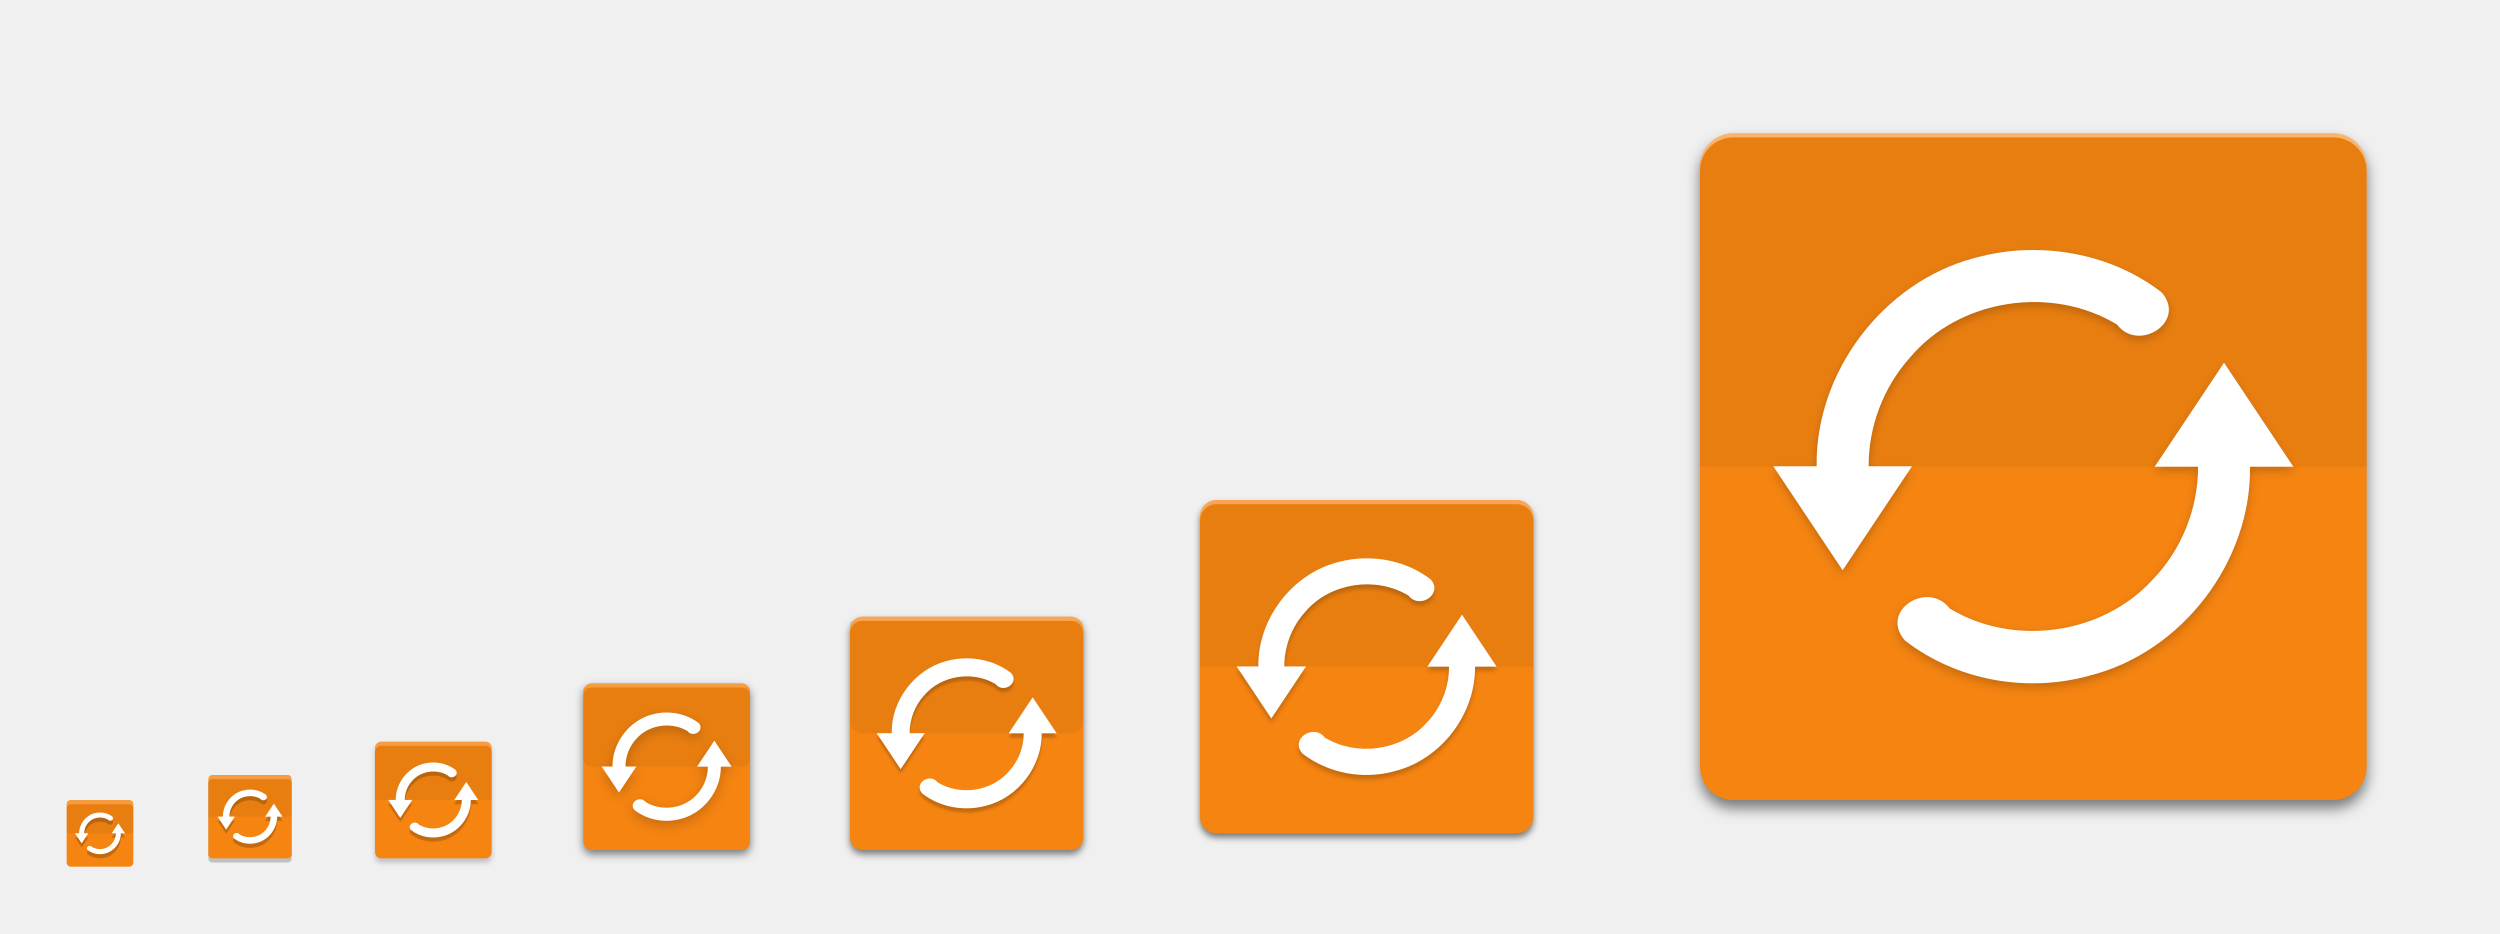
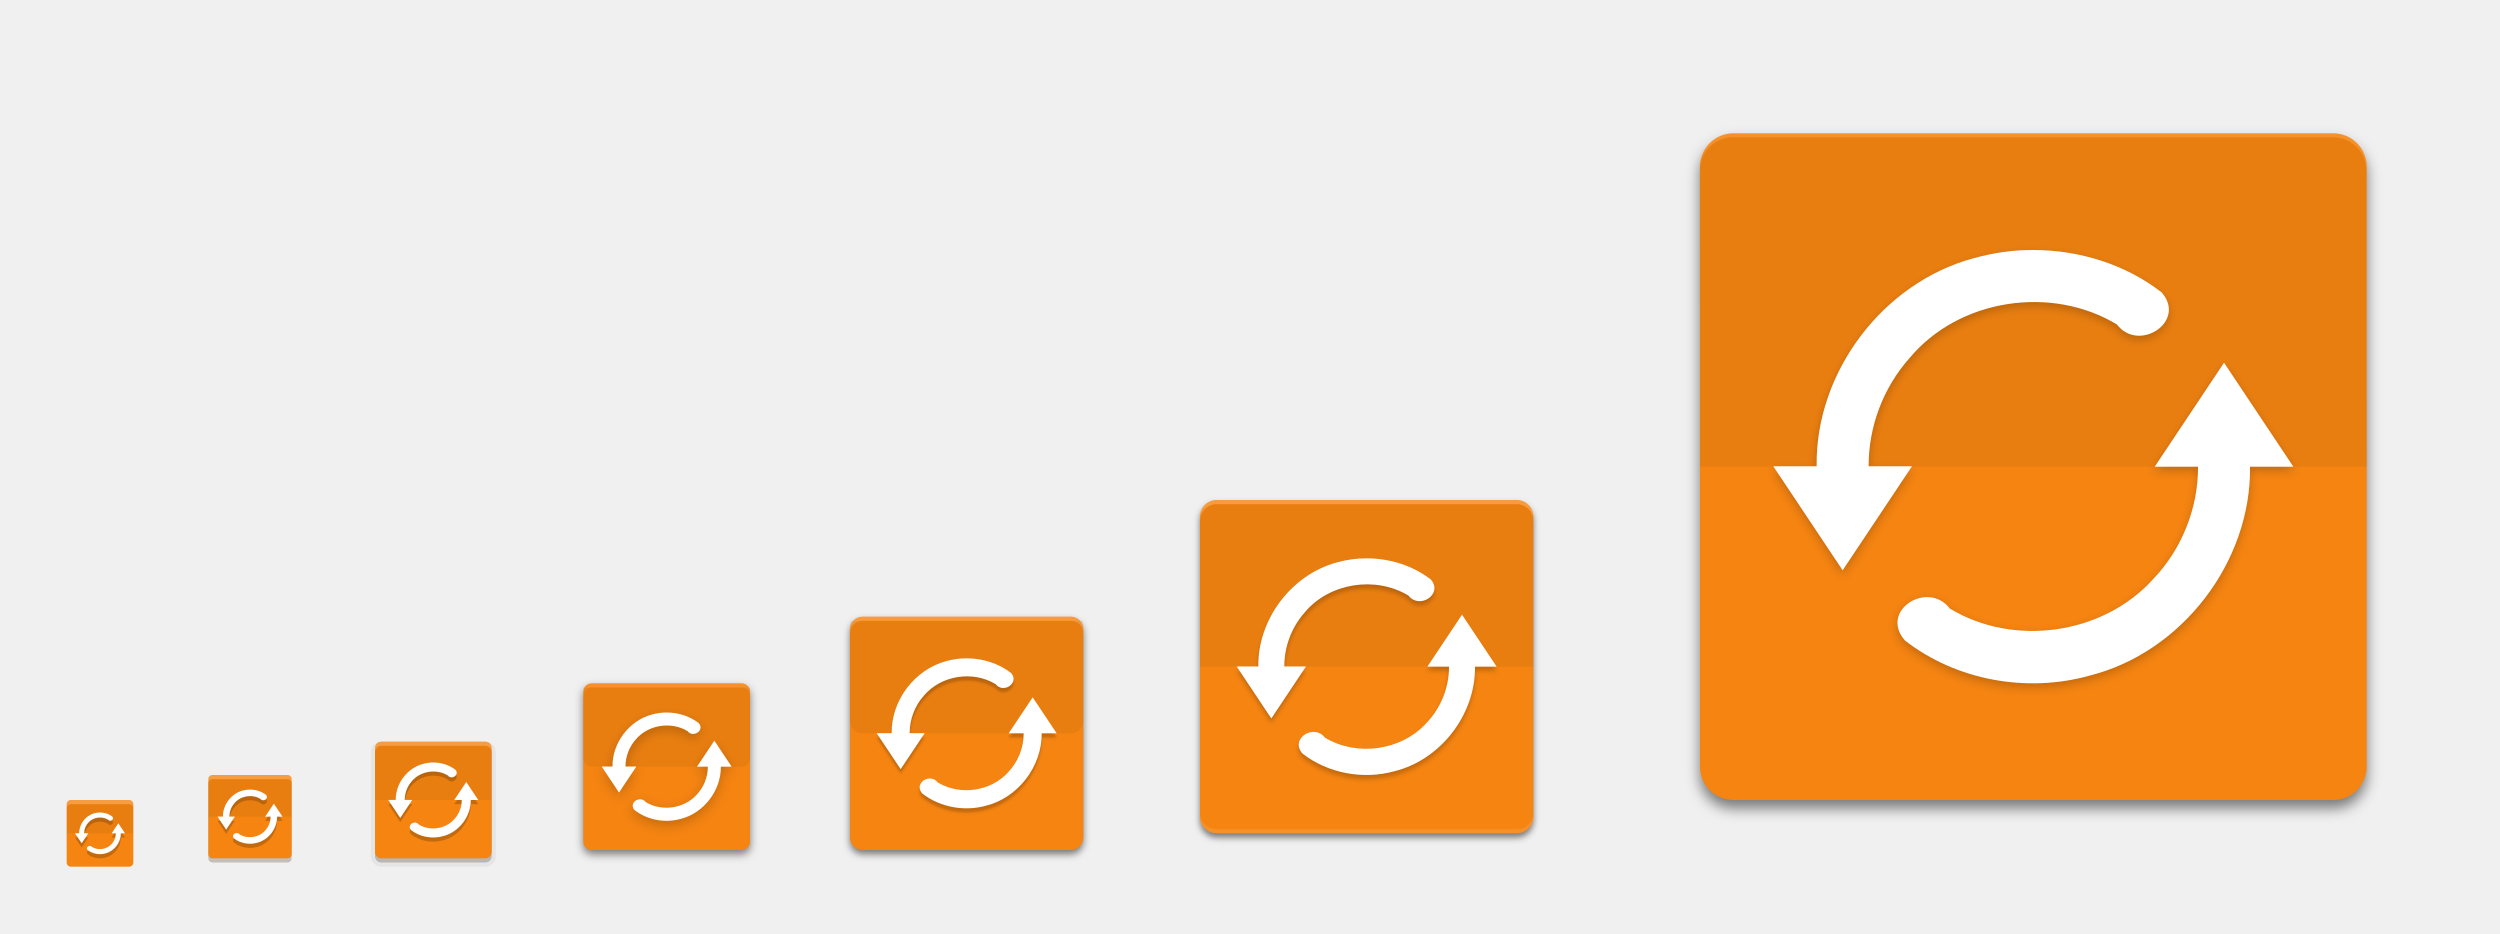
<svg xmlns="http://www.w3.org/2000/svg" xmlns:xlink="http://www.w3.org/1999/xlink" width="600" height="224" id="svg11300" version="1.0" style="display:inline;enable-background:new">
  <defs id="defs3">
    <linearGradient id="linearGradient4015">
      <stop style="stop-color:#000000;stop-opacity:1;" offset="0" id="stop4017" />
      <stop style="stop-color:#000000;stop-opacity:0;" offset="1" id="stop4019" />
    </linearGradient>
    <linearGradient id="linearGradient4001">
      <stop style="stop-color:#ffffff;stop-opacity:1;" offset="0" id="stop4003" />
      <stop style="stop-color:#ffffff;stop-opacity:0;" offset="1" id="stop4005" />
    </linearGradient>
    <filter id="filter4059">
      <feGaussianBlur stdDeviation="1" id="feGaussianBlur4061" />
    </filter>
    <linearGradient xlink:href="#linearGradient4001" id="linearGradient4050" gradientUnits="userSpaceOnUse" gradientTransform="matrix(1,0,0,-1,0,368)" x1="160" y1="184" x2="160" y2="164" />
    <filter id="filter4063" x="-0.11" width="1.22" y="-0.132" height="1.264">
      <feGaussianBlur stdDeviation="1.43" id="feGaussianBlur4065" />
    </filter>
-     <filter style="color-interpolation-filters:sRGB" id="filter4199" x="-0.06" width="1.12" y="-0.06" height="1.12">
-       <feGaussianBlur stdDeviation="0.7" id="feGaussianBlur4201" />
-     </filter>
    <filter style="color-interpolation-filters:sRGB" id="filter4249" x="-0.022" width="1.044" y="-0.026" height="1.053">
      <feGaussianBlur stdDeviation="0.396" id="feGaussianBlur4251" />
    </filter>
    <filter style="color-interpolation-filters:sRGB" id="filter4253" x="-0.022" width="1.044" y="-0.026" height="1.053">
      <feGaussianBlur stdDeviation="0.572" id="feGaussianBlur4255" />
-     </filter>
-     <filter style="color-interpolation-filters:sRGB" id="filter4290" x="-0.022" width="1.044" y="-0.026" height="1.053">
-       <feGaussianBlur stdDeviation="0.198" id="feGaussianBlur4292" />
    </filter>
    <filter style="color-interpolation-filters:sRGB" id="filter4311" x="-0.022" width="1.044" y="-0.026" height="1.053">
      <feGaussianBlur stdDeviation="1.144" id="feGaussianBlur4313" />
    </filter>
    <filter style="color-interpolation-filters:sRGB" id="filter4221" x="-0.024" width="1.048" y="-0.024" height="1.048">
      <feGaussianBlur stdDeviation="0.8" id="feGaussianBlur4223" />
    </filter>
    <filter style="color-interpolation-filters:sRGB" id="filter4225" x="-0.024" width="1.048" y="-0.024" height="1.048">
      <feGaussianBlur stdDeviation="1.6" id="feGaussianBlur4227" />
    </filter>
    <filter style="color-interpolation-filters:sRGB" id="filter4233" x="-0.036" width="1.072" y="-0.036" height="1.072">
      <feGaussianBlur stdDeviation="0.84" id="feGaussianBlur4235" />
    </filter>
  </defs>
  <g style="display:inline" id="layer1" transform="translate(0,-76)">
    <g style="display:none" id="layer7">
      <text y="59.745" xml:space="preserve" x="15.007" style="font-size:18px;font-style:normal;font-variant:normal;font-weight:normal;font-stretch:normal;fill:#000000;fill-opacity:1;stroke:none;display:inline;enable-background:new;font-family:DejaVu Sans;-inkscape-font-specification:DejaVu Sans" id="context">
        <tspan style="font-style:normal;font-variant:normal;font-weight:normal;font-stretch:normal;font-family:DejaVu Sans;-inkscape-font-specification:DejaVu Sans" y="59.745" x="15.007" id="tspan3933">apps</tspan>
      </text>
      <text y="59.745" xml:space="preserve" x="142.488" style="font-size:18px;font-style:normal;font-variant:normal;font-weight:bold;font-stretch:normal;text-align:start;line-height:125%;writing-mode:lr-tb;text-anchor:start;fill:#000000;fill-opacity:1;stroke:none;display:inline;enable-background:new;font-family:DejaVu Sans;-inkscape-font-specification:DejaVu Sans Bold" id="icon-name">
        <tspan style="font-size:18px;font-style:normal;font-variant:normal;font-weight:bold;font-stretch:normal;font-family:DejaVu Sans;-inkscape-font-specification:DejaVu Sans Bold" y="59.745" x="142.488" id="tspan3937">system-software-update</tspan>
      </text>
      <rect style="fill:#e9e9e9;fill-opacity:1;fill-rule:nonzero;stroke:none;stroke-width:2;marker:none;visibility:visible;display:inline;overflow:visible;enable-background:accumulate" id="rect16x16" width="16" height="16" x="-32" y="268" transform="scale(-1,1)" />
      <rect style="fill:#e9e9e9;fill-opacity:1;fill-rule:nonzero;stroke:none;stroke-width:2;marker:none;visibility:visible;display:inline;overflow:visible;enable-background:accumulate" id="rect24x24" width="24" height="24" x="-72" y="260" transform="scale(-1,1)" />
      <rect style="fill:#e9e9e9;fill-opacity:1;fill-rule:nonzero;stroke:none;stroke-width:2;marker:none;visibility:visible;display:inline;overflow:visible;enable-background:accumulate" id="rect32x32" width="32" height="32" x="-120" y="252" transform="scale(-1,1)" />
      <rect y="236" x="-184" height="48" width="48" id="rect48x48" style="fill:#e9e9e9;fill-opacity:1;fill-rule:nonzero;stroke:none;stroke-width:2;marker:none;visibility:visible;display:inline;overflow:visible;enable-background:accumulate" transform="scale(-1,1)" />
      <rect style="fill:#e9e9e9;fill-opacity:1;fill-rule:nonzero;stroke:none;stroke-width:2;marker:none;visibility:visible;display:inline;overflow:visible;enable-background:accumulate" id="rect256x256" width="192" height="192" x="-584" y="92" transform="scale(-1,1)" />
      <rect y="188" x="-376" height="96" width="96" id="rect3949" style="fill:#e9e9e9;fill-opacity:1;fill-rule:nonzero;stroke:none;stroke-width:2;marker:none;visibility:visible;display:inline;overflow:visible;enable-background:accumulate" transform="scale(-1,1)" />
      <rect style="fill:#e9e9e9;fill-opacity:1;fill-rule:nonzero;stroke:none;stroke-width:2;marker:none;visibility:visible;display:inline;overflow:visible;enable-background:accumulate" id="rect3951" width="64" height="64" x="-264" y="220" transform="scale(-1,1)" />
    </g>
    <g id="layer6" style="display:inline">
+       <rect transform="matrix(0,-1,-1,0,0,0)" style="fill:#000000;fill-opacity:1;stroke:#000000;opacity:0.05;stroke-opacity:1;stroke-width:2;stroke-miterlimit:4;stroke-dasharray:none" id="rect3839" width="28" height="28" x="-283" y="-118" rx="1.5" ry="1.5" />
      <rect transform="matrix(0,-1,-1,0,0,0)" style="fill:#000000;fill-opacity:1;stroke:none;opacity:0.2" id="rect4257" width="20" height="20" x="-283" y="-70" rx="1" ry="1" />
-       <rect ry="1.5" rx="1.5" y="-118" x="-283" height="28" width="28" id="rect4197" style="fill:#000000;fill-opacity:1;stroke:none;opacity:0.2;filter:url(#filter4199)" transform="matrix(0,-1,-1,0,0,0)" />
+       <rect ry="1.5" rx="1.5" y="-118" x="-283" height="28" width="28" id="rect4197" style="fill:#000000;fill-opacity:1;stroke:none;opacity:0.2;" transform="matrix(0,-1,-1,0,0,0)" />
      <rect transform="matrix(0,-1,-1,0,0,1)" style="opacity:0.5;fill:#000000;fill-opacity:1;stroke:none;filter:url(#filter4225)" id="rect4210" width="160" height="160" x="-269" y="-568" rx="8" ry="8" />
      <rect ry="4" rx="4" y="-368" x="-277" height="80" width="80" id="rect4212" style="opacity:0.5;fill:#000000;fill-opacity:1;stroke:none;filter:url(#filter4221)" transform="matrix(0,-1,-1,0,0,-1.6689285e-8)" />
      <rect transform="matrix(0,-1,-1,0,0,0)" style="fill:#000000;fill-opacity:1;stroke:none;opacity:0.5;filter:url(#filter4233)" id="rect4214" width="56" height="56" x="-281" y="-260" rx="3" ry="3" />
      <rect ry="2" rx="2" y="-180" x="-280" height="40" width="40" id="rect3289" style="opacity:0.5;fill:#000000;fill-opacity:1;stroke:none;filter:url(#filter4059)" transform="matrix(0,-1,-1,0,0,1)" />
      <rect ry="8" rx="8" y="-568" x="-268" height="160" width="160" id="rect4189" style="fill:#f58411;fill-opacity:1;stroke:none" transform="matrix(0,-1,-1,0,0,0)" />
      <rect transform="matrix(0,-1,-1,0,0,0)" style="fill:#f58411;fill-opacity:1;stroke:none" id="rect4203" width="40" height="40" x="-280" y="-180" rx="2" ry="2" />
      <rect transform="matrix(0,-1,-1,0,0,0)" style="fill:#f58411;fill-opacity:1;stroke:none" id="rect4217" width="80" height="80" x="-276" y="-368" rx="4" ry="4" />
      <rect ry="3" rx="3" y="-260" x="-280" height="56" width="56" id="rect4229" style="fill:#f58411;fill-opacity:1;stroke:none" transform="matrix(0,-1,-1,0,0,0)" />
      <rect ry="1" rx="1" y="-70" x="-282" height="20" width="20" id="rect4243" style="fill:#f58411;fill-opacity:1;stroke:none" transform="matrix(0,-1,-1,0,0,0)" />
      <rect transform="matrix(0,-1,-1,0,0,0)" style="fill:#f58411;fill-opacity:1;stroke:none" id="rect4255" width="28" height="28" x="-282" y="-118" rx="1.5" ry="1.5" />
      <rect transform="matrix(0,-1,-1,0,0,0)" style="display:inline;enable-background:new;fill:#f58411;fill-opacity:1;stroke:none" id="rect4265" width="16" height="16" x="-284" y="-32" rx="1" ry="1" />
-       <path id="path4068" d="m 140,243 0,-1 c 0,-1.108 0.892,-2 2,-2 l 36,0 c 1.108,0 2,0.892 2,2 l 0,1 c 0,-1.108 -0.892,-2 -2,-2 l -36,0 c -1.108,0 -2,0.892 -2,2 z" style="opacity:0.2;fill:#ffffff;fill-opacity:1;stroke:none" />
+       <path id="path4068" d="m 140,243 0,-1 c 0,-1.108 0.892,-2 2,-2 l 36,0 c 1.108,0 2,0.892 2,2 l 0,1 c 0,-1.108 -0.892,-2 -2,-2 l -36,0 c -1.108,0 -2,0.892 -2,2 z" style="opacity:0.1;fill:#ffffff;fill-opacity:1;stroke:none" />
      <path style="opacity:0.05;fill:#000000;fill-opacity:1;stroke:none" d="m 178,260 c 1.108,0 2,-0.892 2,-2 l 0,-17 -40,0 0,17 c 0,1.108 0.892,2 2,2 l 36,0 z" id="path4009" />
      <path id="path4061" d="m 160.026,248 c 2.735,0.006 5.508,0.858 7.675,2.546 1.523,1.754 -1.379,3.633 -2.686,1.923 -3.934,-2.381 -9.483,-1.542 -12.443,2.017 -1.575,1.766 -2.462,4.123 -2.452,6.489 0.867,0 1.733,0 2.6,0 -1.387,2.08 -2.773,4.16 -4.16,6.24 -1.387,-2.08 -2.773,-4.16 -4.16,-6.24 0.867,0 1.733,0 2.6,0 -0.083,-5.649 3.98,-11.023 9.435,-12.486 1.17,-0.321 2.376,-0.5 3.591,-0.488 z m 11.414,6.76 c 1.387,2.08 2.773,4.16 4.16,6.24 -0.867,0 -1.733,0 -2.6,0 0.074,5.717 -4.093,11.151 -9.643,12.537 -3.745,1.046 -7.98,0.283 -11.058,-2.11 -1.571,-1.784 1.372,-3.644 2.691,-1.918 3.812,2.313 9.15,1.579 12.159,-1.724 1.743,-1.795 2.745,-4.283 2.732,-6.785 -0.867,0 -1.733,0 -2.6,0 1.387,-2.08 2.773,-4.16 4.16,-6.24 z" style="opacity:0.2;fill:#000000;fill-opacity:1;fill-rule:nonzero;stroke:none;display:inline;filter:url(#filter4063);enable-background:new" />
      <path style="fill:#ffffff;fill-opacity:1;fill-rule:nonzero;stroke:none;display:inline;enable-background:new" d="m 160.026,247 c 2.735,0.006 5.508,0.858 7.675,2.546 1.523,1.754 -1.379,3.633 -2.686,1.923 -3.934,-2.381 -9.483,-1.542 -12.443,2.017 -1.575,1.766 -2.462,4.123 -2.452,6.489 0.867,0 1.733,0 2.6,0 -1.387,2.08 -2.773,4.16 -4.16,6.24 -1.387,-2.08 -2.773,-4.16 -4.16,-6.24 0.867,0 1.733,0 2.6,0 -0.083,-5.649 3.98,-11.023 9.435,-12.486 1.17,-0.321 2.376,-0.5 3.591,-0.488 z m 11.414,6.76 c 1.387,2.08 2.773,4.16 4.16,6.24 -0.867,0 -1.733,0 -2.6,0 0.074,5.717 -4.093,11.151 -9.643,12.537 -3.745,1.046 -7.98,0.283 -11.058,-2.11 -1.571,-1.784 1.372,-3.644 2.691,-1.918 3.812,2.313 9.15,1.579 12.159,-1.724 1.743,-1.795 2.745,-4.283 2.732,-6.785 -0.867,0 -1.733,0 -2.6,0 1.387,-2.08 2.773,-4.16 4.16,-6.24 z" id="path2995" />
-       <path style="fill:#ffffff;fill-opacity:1;stroke:none;opacity:0.4" d="M 416 32 C 411.568 32 408 35.568 408 40 L 408 41 C 408 36.568 411.568 33 416 33 L 560 33 C 564.432 33 568 36.568 568 41 L 568 40 C 568 35.568 564.432 32 560 32 L 416 32 z " transform="translate(0,76)" id="rect4228" />
+       <path style="fill:#ffffff;fill-opacity:1;stroke:none;opacity:0.1" d="M 416 32 C 411.568 32 408 35.568 408 40 L 408 41 C 408 36.568 411.568 33 416 33 L 560 33 C 564.432 33 568 36.568 568 41 L 568 40 C 568 35.568 564.432 32 560 32 L 416 32 z " transform="translate(0,76)" id="rect4228" />
      <path style="fill:#ffffff;fill-opacity:1;stroke:none;opacity:0.1" d="M 292 120 C 289.784 120 288 121.784 288 124 L 288 125 C 288 122.784 289.784 121 292 121 L 364 121 C 366.216 121 368 122.784 368 125 L 368 124 C 368 121.784 366.216 120 364 120 L 292 120 z " transform="translate(0,76)" id="rect4230" />
      <path style="fill:#ffffff;fill-opacity:1;stroke:none;opacity:0.1" d="M 207 148 C 205.338 148 204 149.338 204 151 L 204 152 C 204 150.338 205.338 149 207 149 L 257 149 C 258.662 149 260 150.338 260 152 L 260 151 C 260 149.338 258.662 148 257 148 L 207 148 z " transform="translate(0,76)" id="rect4232" />
      <path style="fill:#000000;fill-opacity:1;stroke:none;opacity:0.05" d="m 292,121 c -2.216,0 -4,1.784 -4,4 l 0,35 80,0 0,-35 c 0,-2.216 -1.784,-4 -4,-4 z" transform="translate(0,76)" id="rect4208" />
      <path style="opacity:0.05;fill:#000000;fill-opacity:1;stroke:none" d="m 91.5,179 c -0.831,0 -1.5,0.669 -1.5,1.5 l 0,11.5 28,0 0,-11.5 c 0,-0.831 -0.669,-1.5 -1.5,-1.5 z" transform="translate(0,76)" id="rect4192" />
      <path style="opacity:0.2;fill:#ffffff;fill-opacity:1;stroke:none" d="M 91.5 178 C 90.669 178 90 178.669 90 179.5 L 90 180.5 C 90 179.669 90.669 179 91.5 179 L 116.5 179 C 117.331 179 118 179.669 118 180.5 L 118 179.5 C 118 178.669 117.331 178 116.5 178 L 91.5 178 z " transform="translate(0,76)" id="path4203" />
      <path style="opacity:0.05;fill:#000000;fill-opacity:1;stroke:none" d="m 257,252 c 1.662,0 3,-1.338 3,-3 l 0,-24 -56,0 0,24 c 0,1.662 1.338,3 3,3 z" id="rect4211" />
      <path style="display:inline;fill:#000000;fill-opacity:1;fill-rule:nonzero;stroke:none;enable-background:new;opacity:0.2;filter:url(#filter4253)" d="m 328.052,211.001 c 5.471,0.012 11.018,1.717 15.352,5.092 3.046,3.509 -2.758,7.268 -5.373,3.846 -7.87,-4.762 -18.969,-3.085 -24.89,4.034 -3.15,3.533 -4.925,8.248 -4.904,12.98 1.734,0 3.467,0 5.201,0 -2.774,4.161 -5.548,8.321 -8.321,12.482 -2.774,-4.161 -5.548,-8.321 -8.321,-12.482 1.734,0 3.467,0 5.201,0 -0.165,-11.301 7.962,-22.05 18.873,-24.977 2.341,-0.642 4.753,-1.001 7.183,-0.976 z m 22.832,13.522 c 2.774,4.161 5.548,8.321 8.321,12.482 -1.734,0 -3.467,0 -5.201,0 0.147,11.436 -8.187,22.306 -19.29,25.078 -7.492,2.092 -15.963,0.566 -22.12,-4.221 -3.142,-3.568 2.744,-7.29 5.382,-3.837 7.625,4.626 18.303,3.159 24.322,-3.449 3.486,-3.591 5.492,-8.566 5.465,-13.572 -1.734,0 -3.467,0 -5.201,0 2.774,-4.161 5.548,-8.321 8.321,-12.482 z" id="path4229" />
      <path id="path4243" d="m 328.052,210.001 c 5.471,0.012 11.018,1.717 15.352,5.092 3.046,3.509 -2.758,7.268 -5.373,3.846 -7.87,-4.762 -18.969,-3.085 -24.89,4.034 -3.15,3.533 -4.925,8.248 -4.904,12.98 1.734,0 3.467,0 5.201,0 -2.774,4.161 -5.548,8.321 -8.321,12.482 -2.774,-4.161 -5.548,-8.321 -8.321,-12.482 1.734,0 3.467,0 5.201,0 -0.165,-11.301 7.962,-22.05 18.873,-24.977 2.341,-0.642 4.753,-1.001 7.183,-0.976 z m 22.832,13.522 c 2.774,4.161 5.548,8.321 8.321,12.482 -1.734,0 -3.467,0 -5.201,0 0.147,11.436 -8.187,22.306 -19.29,25.078 -7.492,2.092 -15.963,0.566 -22.12,-4.221 -3.142,-3.568 2.744,-7.29 5.382,-3.837 7.625,4.626 18.303,3.159 24.322,-3.449 3.486,-3.591 5.492,-8.566 5.465,-13.572 -1.734,0 -3.467,0 -5.201,0 2.774,-4.161 5.548,-8.321 8.321,-12.482 z" style="display:inline;fill:#ffffff;fill-opacity:1;fill-rule:nonzero;stroke:none;enable-background:new" />
-       <path style="opacity:0.2;fill:#ffffff;fill-opacity:1;stroke:none" d="M 292 120 C 289.784 120 288 121.784 288 124 L 288 125 C 288 122.784 289.784 121 292 121 L 364 121 C 366.216 121 368 122.784 368 125 L 368 124 C 368 121.784 366.216 120 364 120 L 292 120 z " transform="translate(0,76)" id="path4219" />
-       <path style="opacity:0.2;fill:#ffffff;fill-opacity:1;stroke:none" d="M 207 148 C 205.338 148 204 149.338 204 151 L 204 152 C 204 150.338 205.338 149 207 149 L 257 149 C 258.662 149 260 150.338 260 152 L 260 151 C 260 149.338 258.662 148 257 148 L 207 148 z " transform="translate(0,76)" id="path4221" />
+       <path style="opacity:0.1;fill:#ffffff;fill-opacity:1;stroke:none" d="M 292 120 C 289.784 120 288 121.784 288 124 L 288 125 C 288 122.784 289.784 121 292 121 L 364 121 C 366.216 121 368 122.784 368 125 L 368 124 C 368 121.784 366.216 120 364 120 L 292 120 z " transform="translate(0,76)" id="path4219" />
+       <path style="opacity:0.1;fill:#ffffff;fill-opacity:1;stroke:none" d="M 207 148 C 205.338 148 204 149.338 204 151 L 204 152 C 204 150.338 205.338 149 207 149 L 257 149 C 258.662 149 260 150.338 260 152 L 260 151 C 260 149.338 258.662 148 257 148 L 207 148 z " transform="translate(0,76)" id="path4221" />
      <path id="path4231" d="m 232.036,235.001 c 3.788,0.008 7.628,1.189 10.628,3.525 2.109,2.43 -1.91,5.032 -3.719,2.662 -5.448,-3.297 -13.132,-2.136 -17.232,2.793 -2.181,2.446 -3.41,5.71 -3.395,8.986 1.2,0 2.4,0 3.601,0 -1.92,2.88 -3.841,5.761 -5.761,8.641 -1.92,-2.88 -3.841,-5.761 -5.761,-8.641 1.2,0 2.4,0 3.601,0 -0.115,-7.824 5.512,-15.265 13.066,-17.291 1.621,-0.444 3.29,-0.693 4.973,-0.676 z m 15.807,9.362 c 1.92,2.88 3.841,5.761 5.761,8.641 -1.2,0 -2.4,0 -3.601,0 0.102,7.917 -5.668,15.443 -13.354,17.362 -5.187,1.448 -11.051,0.392 -15.314,-2.922 -2.175,-2.47 1.9,-5.047 3.726,-2.656 5.279,3.203 12.671,2.187 16.838,-2.387 2.413,-2.486 3.802,-5.931 3.783,-9.396 -1.2,0 -2.4,0 -3.601,0 1.92,-2.88 3.841,-5.761 5.761,-8.641 z" style="display:inline;fill:#000000;fill-opacity:1;fill-rule:nonzero;stroke:none;enable-background:new;opacity:0.2;filter:url(#filter4249)" />
      <path style="display:inline;fill:#ffffff;fill-opacity:1;fill-rule:nonzero;stroke:none;enable-background:new" d="m 232.036,234.001 c 3.788,0.008 7.628,1.189 10.628,3.525 2.109,2.43 -1.91,5.032 -3.719,2.662 -5.448,-3.297 -13.132,-2.136 -17.232,2.793 -2.181,2.446 -3.41,5.71 -3.395,8.986 1.2,0 2.4,0 3.601,0 -1.92,2.88 -3.841,5.761 -5.761,8.641 -1.92,-2.88 -3.841,-5.761 -5.761,-8.641 1.2,0 2.4,0 3.601,0 -0.115,-7.824 5.512,-15.265 13.066,-17.291 1.621,-0.444 3.29,-0.693 4.973,-0.676 z m 15.807,9.362 c 1.92,2.88 3.841,5.761 5.761,8.641 -1.2,0 -2.4,0 -3.601,0 0.102,7.917 -5.668,15.443 -13.354,17.362 -5.187,1.448 -11.051,0.392 -15.314,-2.922 -2.175,-2.47 1.9,-5.047 3.726,-2.656 5.279,3.203 12.671,2.187 16.838,-2.387 2.413,-2.486 3.802,-5.931 3.783,-9.396 -1.2,0 -2.4,0 -3.601,0 1.92,-2.88 3.841,-5.761 5.761,-8.641 z" id="path4245" />
      <path style="fill:#000000;fill-opacity:1;stroke:none;opacity:0.05" d="m 51,187 c -0.554,0 -1,0.446 -1,1 l 0,8 20,0 0,-8 c 0,-0.554 -0.446,-1 -1,-1 z" transform="translate(0,76)" id="rect4261" />
      <path style="opacity:0.2;fill:#ffffff;fill-opacity:1;stroke:none" d="M 51 186 C 50.446 186 50 186.446 50 187 L 50 188 C 50 187.446 50.446 187 51 187 L 69 187 C 69.554 187 70 187.446 70 188 L 70 187 C 70 186.446 69.554 186 69 186 L 51 186 z " transform="translate(0,76)" id="path4266" />
      <path style="display:inline;opacity:0.2;fill:#000000;fill-opacity:1;fill-rule:nonzero;stroke:none;enable-background:new" d="m 60.013,266.501 c 1.368,0.003 2.754,0.429 3.837,1.273 0.761,0.877 -0.689,1.817 -1.343,0.961 -1.967,-1.19 -4.741,-0.771 -6.222,1.008 -0.787,0.883 -1.231,2.062 -1.226,3.245 0.433,0 0.867,0 1.3,0 -0.693,1.04 -1.387,2.08 -2.08,3.12 -0.693,-1.04 -1.387,-2.08 -2.08,-3.12 0.433,0 0.867,0 1.3,0 -0.041,-2.825 1.99,-5.512 4.717,-6.243 0.585,-0.16 1.188,-0.25 1.796,-0.244 z m 5.707,3.38 c 0.693,1.04 1.387,2.08 2.08,3.12 -0.433,0 -0.867,0 -1.3,0 0.037,2.858 -2.047,5.576 -4.822,6.269 -1.873,0.523 -3.99,0.141 -5.529,-1.055 -0.785,-0.892 0.686,-1.822 1.345,-0.959 1.906,1.156 4.575,0.79 6.079,-0.862 0.871,-0.898 1.373,-2.141 1.366,-3.392 -0.433,0 -0.867,0 -1.3,0 0.693,-1.04 1.387,-2.08 2.08,-3.12 z" id="path4271" />
      <path id="path4259" d="m 60.013,265.501 c 1.368,0.003 2.754,0.429 3.837,1.273 0.761,0.877 -0.689,1.817 -1.343,0.961 -1.967,-1.19 -4.741,-0.771 -6.222,1.008 -0.787,0.883 -1.231,2.062 -1.226,3.245 0.433,0 0.867,0 1.3,0 -0.693,1.04 -1.387,2.08 -2.08,3.12 -0.693,-1.04 -1.387,-2.08 -2.08,-3.12 0.433,0 0.867,0 1.3,0 -0.041,-2.825 1.99,-5.512 4.717,-6.243 0.585,-0.16 1.188,-0.25 1.796,-0.244 z m 5.707,3.38 c 0.693,1.04 1.387,2.08 2.08,3.12 -0.433,0 -0.867,0 -1.3,0 0.037,2.858 -2.047,5.576 -4.822,6.269 -1.873,0.523 -3.99,0.141 -5.529,-1.055 -0.785,-0.892 0.686,-1.822 1.345,-0.959 1.906,1.156 4.575,0.79 6.079,-0.862 0.871,-0.898 1.373,-2.141 1.366,-3.392 -0.433,0 -0.867,0 -1.3,0 0.693,-1.04 1.387,-2.08 2.08,-3.12 z" style="display:inline;fill:#ffffff;fill-opacity:1;fill-rule:nonzero;stroke:none;enable-background:new" />
      <path style="display:inline;fill:#000000;fill-opacity:1;stroke:none;enable-background:new;opacity:0.05" d="m 17,193 c -0.554,0 -1,0.446 -1,1 l 0,6 16,0 0,-6 c 0,-0.554 -0.446,-1 -1,-1 z" transform="translate(0,76)" id="rect4275" />
      <path style="display:inline;opacity:0.2;fill:#ffffff;fill-opacity:1;stroke:none;enable-background:new" d="M 17 192 C 16.446 192 16 192.446 16 193 L 16 194 C 16 193.446 16.446 193 17 193 L 31 193 C 31.554 193 32 193.446 32 194 L 32 193 C 32 192.446 31.554 192 31 192 L 17 192 z " transform="translate(0,76)" id="path4283" />
      <path id="path4286" d="m 24.01,272 c 1.052,0.002 2.119,0.33 2.952,0.979 0.586,0.675 -0.53,1.398 -1.033,0.74 -1.513,-0.916 -3.648,-0.593 -4.787,0.776 -0.606,0.679 -0.947,1.586 -0.943,2.496 0.333,0 0.667,0 1,0 -0.533,0.8 -1.067,1.6 -1.6,2.4 -0.533,-0.8 -1.067,-1.6 -1.6,-2.4 0.333,0 0.667,0 1,0 -0.032,-2.173 1.531,-4.24 3.629,-4.803 0.45,-0.123 0.914,-0.193 1.381,-0.188 z m 4.391,2.6 c 0.533,0.8 1.067,1.6 1.6,2.4 -0.333,0 -0.667,0 -1,0 0.028,2.199 -1.574,4.29 -3.71,4.823 -1.441,0.402 -3.07,0.109 -4.254,-0.812 -0.604,-0.686 0.528,-1.402 1.035,-0.738 1.466,0.89 3.52,0.607 4.677,-0.663 0.67,-0.691 1.056,-1.647 1.051,-2.61 -0.333,0 -0.667,0 -1,0 0.533,-0.8 1.067,-1.6 1.6,-2.4 z" style="display:inline;fill:#000000;fill-opacity:1;fill-rule:nonzero;stroke:none;enable-background:new;opacity:0.2" />
      <path style="display:inline;fill:#ffffff;fill-opacity:1;fill-rule:nonzero;stroke:none;enable-background:new" d="m 24.01,271 c 1.052,0.002 2.119,0.33 2.952,0.979 0.586,0.675 -0.53,1.398 -1.033,0.74 -1.513,-0.916 -3.648,-0.593 -4.787,0.776 -0.606,0.679 -0.947,1.586 -0.943,2.496 0.333,0 0.667,0 1,0 -0.533,0.8 -1.067,1.6 -1.6,2.4 -0.533,-0.8 -1.067,-1.6 -1.6,-2.4 0.333,0 0.667,0 1,0 -0.032,-2.173 1.531,-4.24 3.629,-4.803 0.45,-0.123 0.914,-0.193 1.381,-0.188 z m 4.391,2.6 c 0.533,0.8 1.067,1.6 1.6,2.4 -0.333,0 -0.667,0 -1,0 0.028,2.199 -1.574,4.29 -3.71,4.823 -1.441,0.402 -3.07,0.109 -4.254,-0.812 -0.604,-0.686 0.528,-1.402 1.035,-0.738 1.466,0.89 3.52,0.607 4.677,-0.663 0.67,-0.691 1.056,-1.647 1.051,-2.61 -0.333,0 -0.667,0 -1,0 0.533,-0.8 1.067,-1.6 1.6,-2.4 z" id="path4273" />
-       <path style="display:inline;fill:#000000;fill-opacity:1;fill-rule:nonzero;stroke:none;enable-background:new;opacity:0.2;filter:url(#filter4290)" d="m 104,260 c 1.894,0.004 3.814,0.594 5.314,1.763 1.055,1.215 -0.955,2.516 -1.86,1.331 -2.724,-1.648 -6.566,-1.068 -8.616,1.396 -1.09,1.223 -1.705,2.855 -1.698,4.493 0.6,0 1.2,0 1.8,0 -0.96,1.44 -1.92,2.88 -2.88,4.321 -0.96,-1.44 -1.92,-2.88 -2.88,-4.321 0.6,0 1.2,0 1.8,0 -0.057,-3.912 2.756,-7.633 6.533,-8.646 0.81,-0.222 1.645,-0.346 2.487,-0.338 z m 7.903,4.681 c 0.96,1.44 1.92,2.88 2.88,4.321 -0.6,0 -1.2,0 -1.8,0 0.051,3.958 -2.834,7.721 -6.677,8.681 -2.593,0.724 -5.526,0.196 -7.657,-1.461 -1.087,-1.235 0.95,-2.524 1.863,-1.328 2.639,1.601 6.336,1.093 8.419,-1.194 1.207,-1.243 1.901,-2.965 1.892,-4.698 -0.6,0 -1.2,0 -1.8,0 0.96,-1.44 1.92,-2.88 2.88,-4.321 z" id="path4288" />
+       <path style="display:inline;fill:#000000;fill-opacity:1;fill-rule:nonzero;stroke:none;enable-background:new;opacity:0.2;" d="m 104,260 c 1.894,0.004 3.814,0.594 5.314,1.763 1.055,1.215 -0.955,2.516 -1.86,1.331 -2.724,-1.648 -6.566,-1.068 -8.616,1.396 -1.09,1.223 -1.705,2.855 -1.698,4.493 0.6,0 1.2,0 1.8,0 -0.96,1.44 -1.92,2.88 -2.88,4.321 -0.96,-1.44 -1.92,-2.88 -2.88,-4.321 0.6,0 1.2,0 1.8,0 -0.057,-3.912 2.756,-7.633 6.533,-8.646 0.81,-0.222 1.645,-0.346 2.487,-0.338 z m 7.903,4.681 c 0.96,1.44 1.92,2.88 2.88,4.321 -0.6,0 -1.2,0 -1.8,0 0.051,3.958 -2.834,7.721 -6.677,8.681 -2.593,0.724 -5.526,0.196 -7.657,-1.461 -1.087,-1.235 0.95,-2.524 1.863,-1.328 2.639,1.601 6.336,1.093 8.419,-1.194 1.207,-1.243 1.901,-2.965 1.892,-4.698 -0.6,0 -1.2,0 -1.8,0 0.96,-1.44 1.92,-2.88 2.88,-4.321 z" id="path4288" />
      <path id="path4249" d="m 104,259 c 1.894,0.004 3.814,0.594 5.314,1.763 1.055,1.215 -0.955,2.516 -1.86,1.331 -2.724,-1.648 -6.566,-1.068 -8.616,1.396 -1.09,1.223 -1.705,2.855 -1.698,4.493 0.6,0 1.2,0 1.8,0 -0.96,1.44 -1.92,2.88 -2.88,4.321 -0.96,-1.44 -1.92,-2.88 -2.88,-4.321 0.6,0 1.2,0 1.8,0 -0.057,-3.912 2.756,-7.633 6.533,-8.646 0.81,-0.222 1.645,-0.346 2.487,-0.338 z m 7.903,4.681 c 0.96,1.44 1.92,2.88 2.88,4.321 -0.6,0 -1.2,0 -1.8,0 0.051,3.958 -2.834,7.721 -6.677,8.681 -2.593,0.724 -5.526,0.196 -7.657,-1.461 -1.087,-1.235 0.95,-2.524 1.863,-1.328 2.639,1.601 6.336,1.093 8.419,-1.194 1.207,-1.243 1.901,-2.965 1.892,-4.698 -0.6,0 -1.2,0 -1.8,0 0.96,-1.44 1.92,-2.88 2.88,-4.321 z" style="display:inline;fill:#ffffff;fill-opacity:1;fill-rule:nonzero;stroke:none;enable-background:new" />
      <path id="path4301" d="m 415.875,108.875 c -4.432,0 -8.008,3.568 -8,8 L 408,188 l 160,0 -0.125,-71.125 c -0.008,-4.432 -3.568,-8 -8,-8 z" style="opacity:0.05;fill:#000000;fill-opacity:1;stroke:none" />
      <path id="path4305" d="m 488.104,137.002 c 10.942,0.024 22.037,3.434 30.704,10.184 6.093,7.019 -5.516,14.536 -10.745,7.692 -15.74,-9.524 -37.938,-6.171 -49.78,8.068 -6.3,7.066 -9.851,16.495 -9.809,25.961 3.467,0 6.934,0 10.402,0 -5.548,8.321 -11.095,16.643 -16.643,24.964 -5.548,-8.321 -11.095,-16.643 -16.643,-24.964 3.467,0 6.934,0 10.402,0 -0.331,-22.602 15.923,-44.099 37.746,-49.953 4.682,-1.283 9.506,-2.002 14.367,-1.952 z m 45.664,27.044 c 5.548,8.321 11.095,16.643 16.643,24.964 -3.467,0 -6.934,0 -10.402,0 0.295,22.871 -16.375,44.612 -38.58,50.157 -14.983,4.184 -31.926,1.131 -44.24,-8.442 -6.283,-7.136 5.487,-14.58 10.765,-7.674 15.25,9.252 36.606,6.318 48.643,-6.897 6.971,-7.183 10.983,-17.133 10.93,-27.144 -3.467,0 -6.934,0 -10.402,0 5.548,-8.321 11.095,-16.643 16.643,-24.964 z" style="display:inline;fill:#000000;fill-opacity:1;fill-rule:nonzero;stroke:none;enable-background:new;opacity:0.2;filter:url(#filter4311)" />
+       <path id="path3069" d="m 292,276 c -2.216,0 -4,-1.784 -4,-4 l 0,-1 c 0,2.216 1.784,4 4,4 l 72,0 c 2.216,0 4,-1.784 4,-4 l 0,1 c 0,2.216 -1.784,4 -4,4 l -72,0 z" style="opacity:0.1;fill:#ffffff;fill-opacity:1;stroke:none" />
      <path style="display:inline;fill:#ffffff;fill-opacity:1;fill-rule:nonzero;stroke:none;enable-background:new" d="m 488.104,136.002 c 10.942,0.024 22.037,3.434 30.704,10.184 6.093,7.019 -5.516,14.536 -10.745,7.692 -15.74,-9.524 -37.938,-6.171 -49.78,8.068 -6.3,7.066 -9.851,16.495 -9.809,25.961 3.467,0 6.934,0 10.402,0 -5.548,8.321 -11.095,16.643 -16.643,24.964 -5.548,-8.321 -11.095,-16.643 -16.643,-24.964 3.467,0 6.934,0 10.402,0 -0.331,-22.602 15.923,-44.099 37.746,-49.953 4.682,-1.283 9.506,-2.002 14.367,-1.952 z m 45.664,27.044 c 5.548,8.321 11.095,16.643 16.643,24.964 -3.467,0 -6.934,0 -10.402,0 0.295,22.871 -16.375,44.612 -38.58,50.157 -14.983,4.184 -31.926,1.131 -44.24,-8.442 -6.283,-7.136 5.487,-14.58 10.765,-7.674 15.25,9.252 36.606,6.318 48.643,-6.897 6.971,-7.183 10.983,-17.133 10.93,-27.144 -3.467,0 -6.934,0 -10.402,0 5.548,-8.321 11.095,-16.643 16.643,-24.964 z" id="path4294" />
    </g>
  </g>
</svg>
